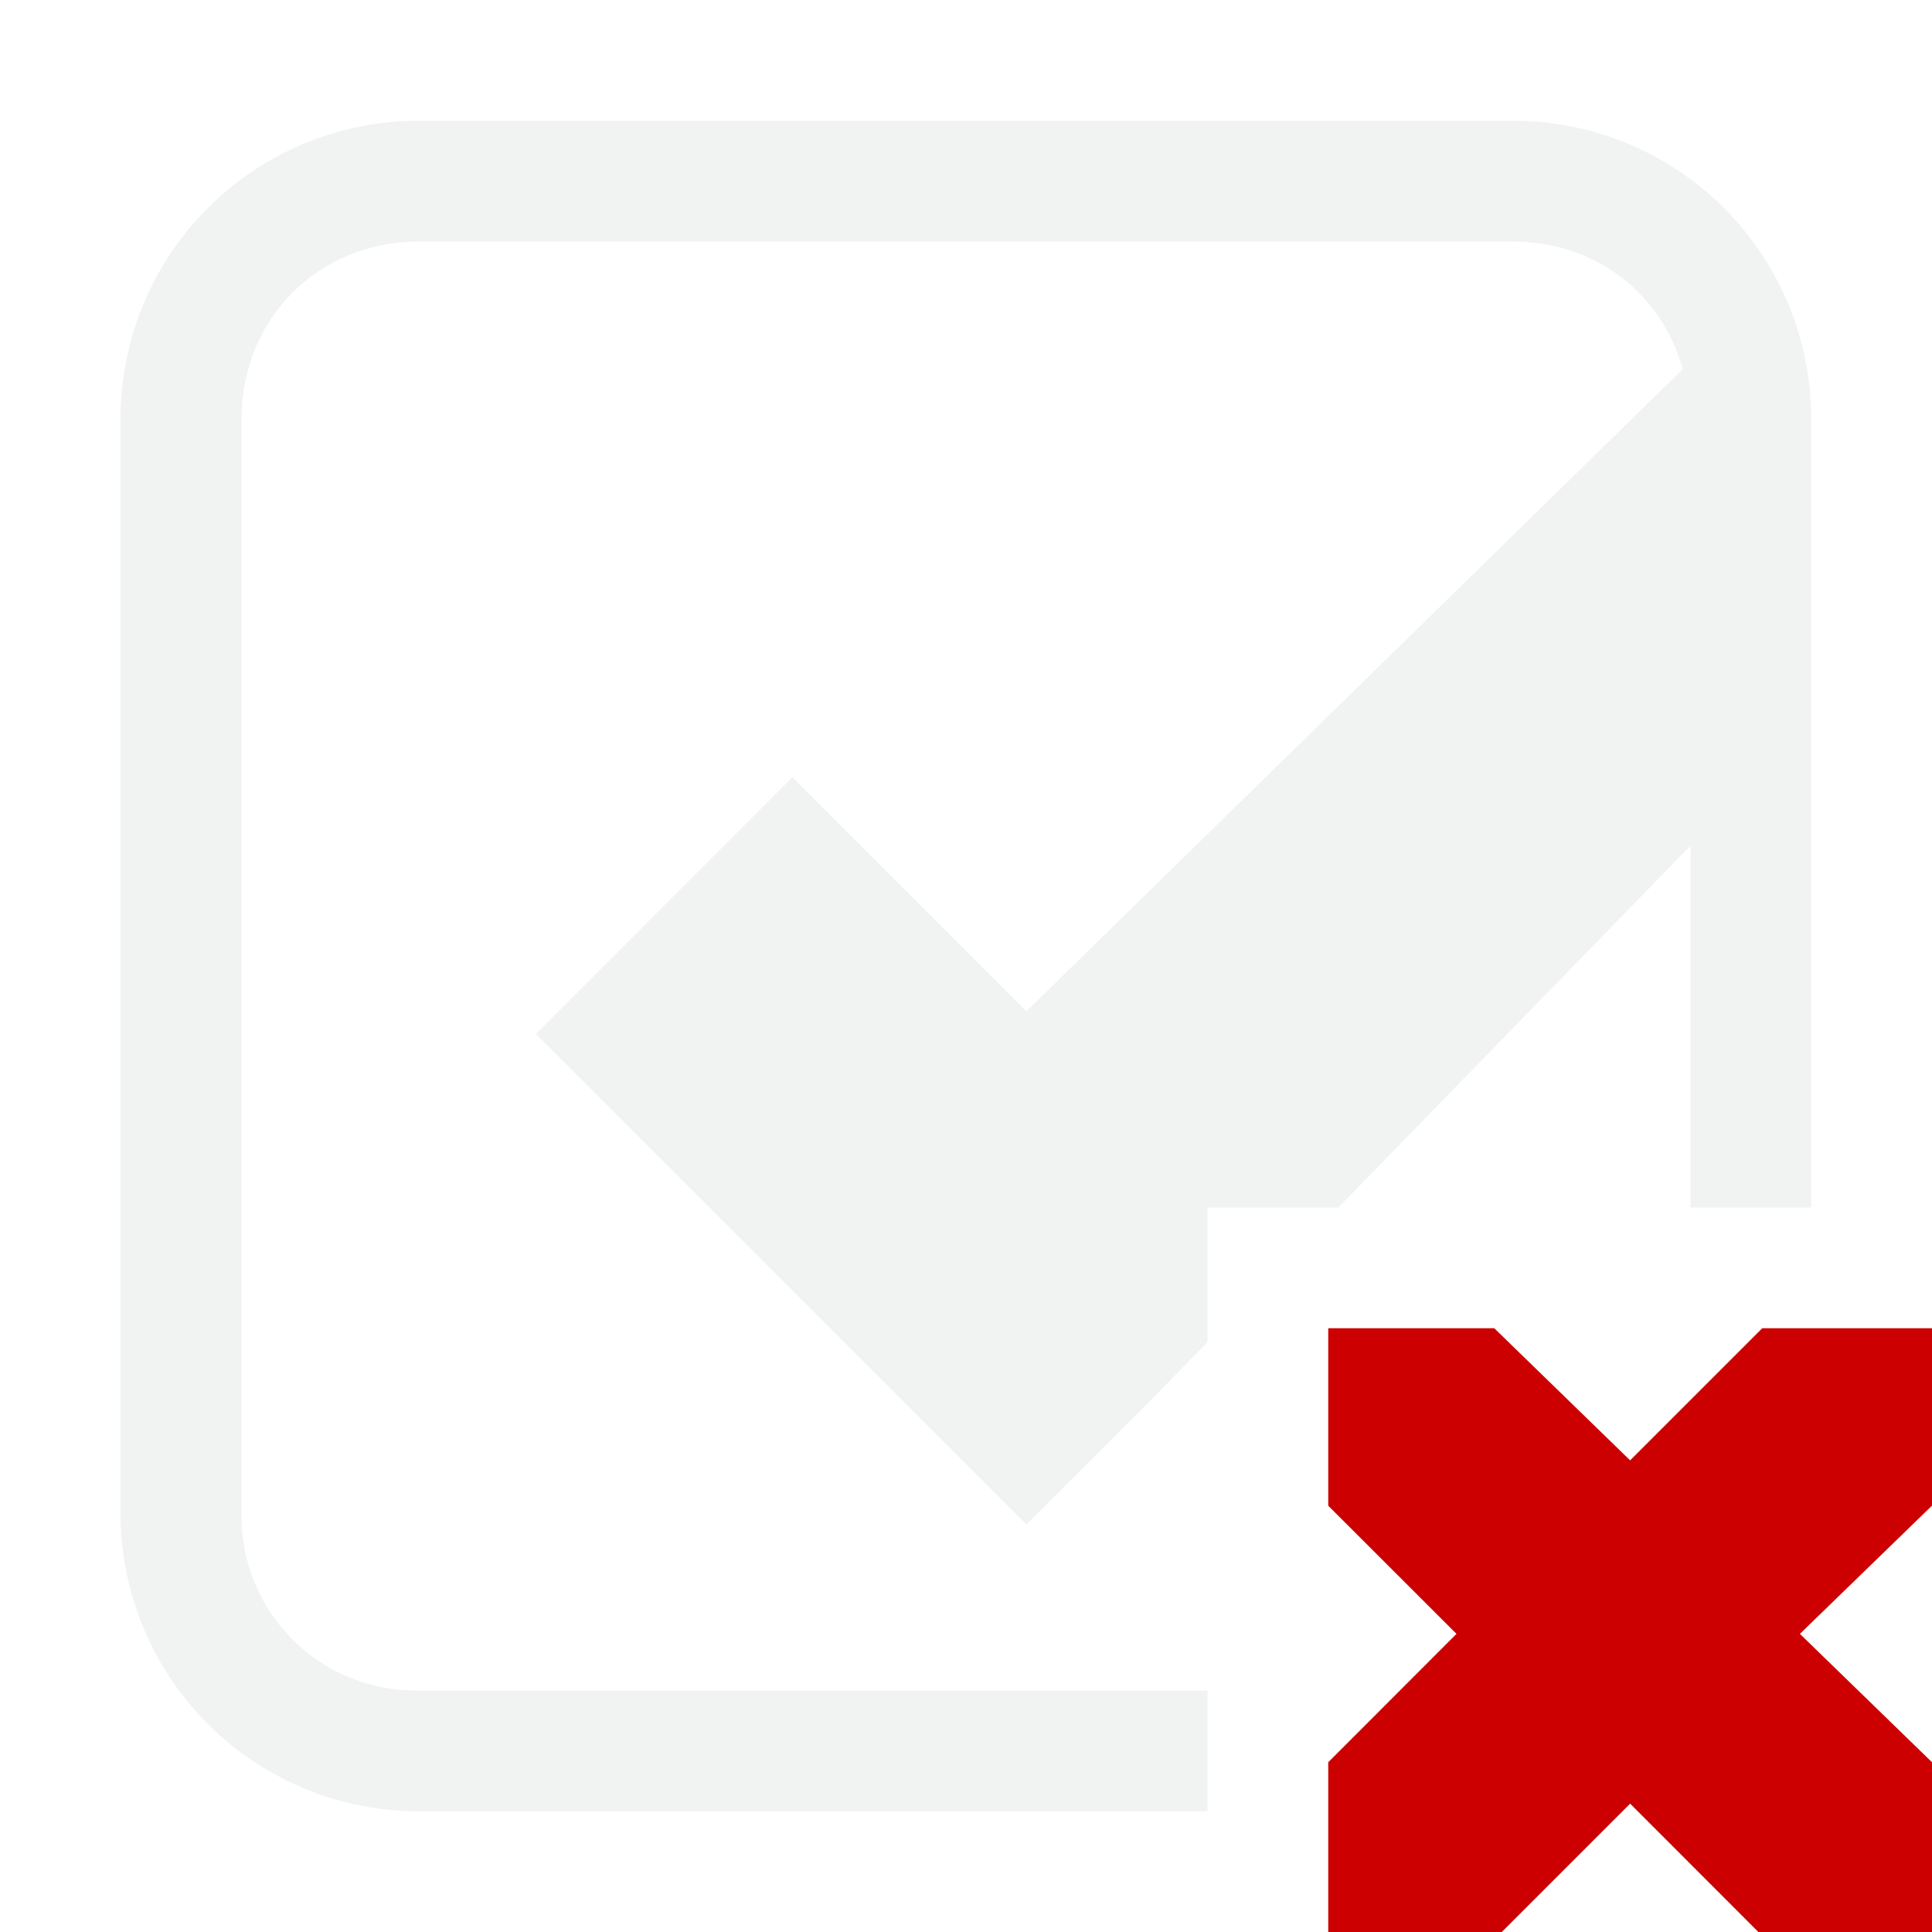
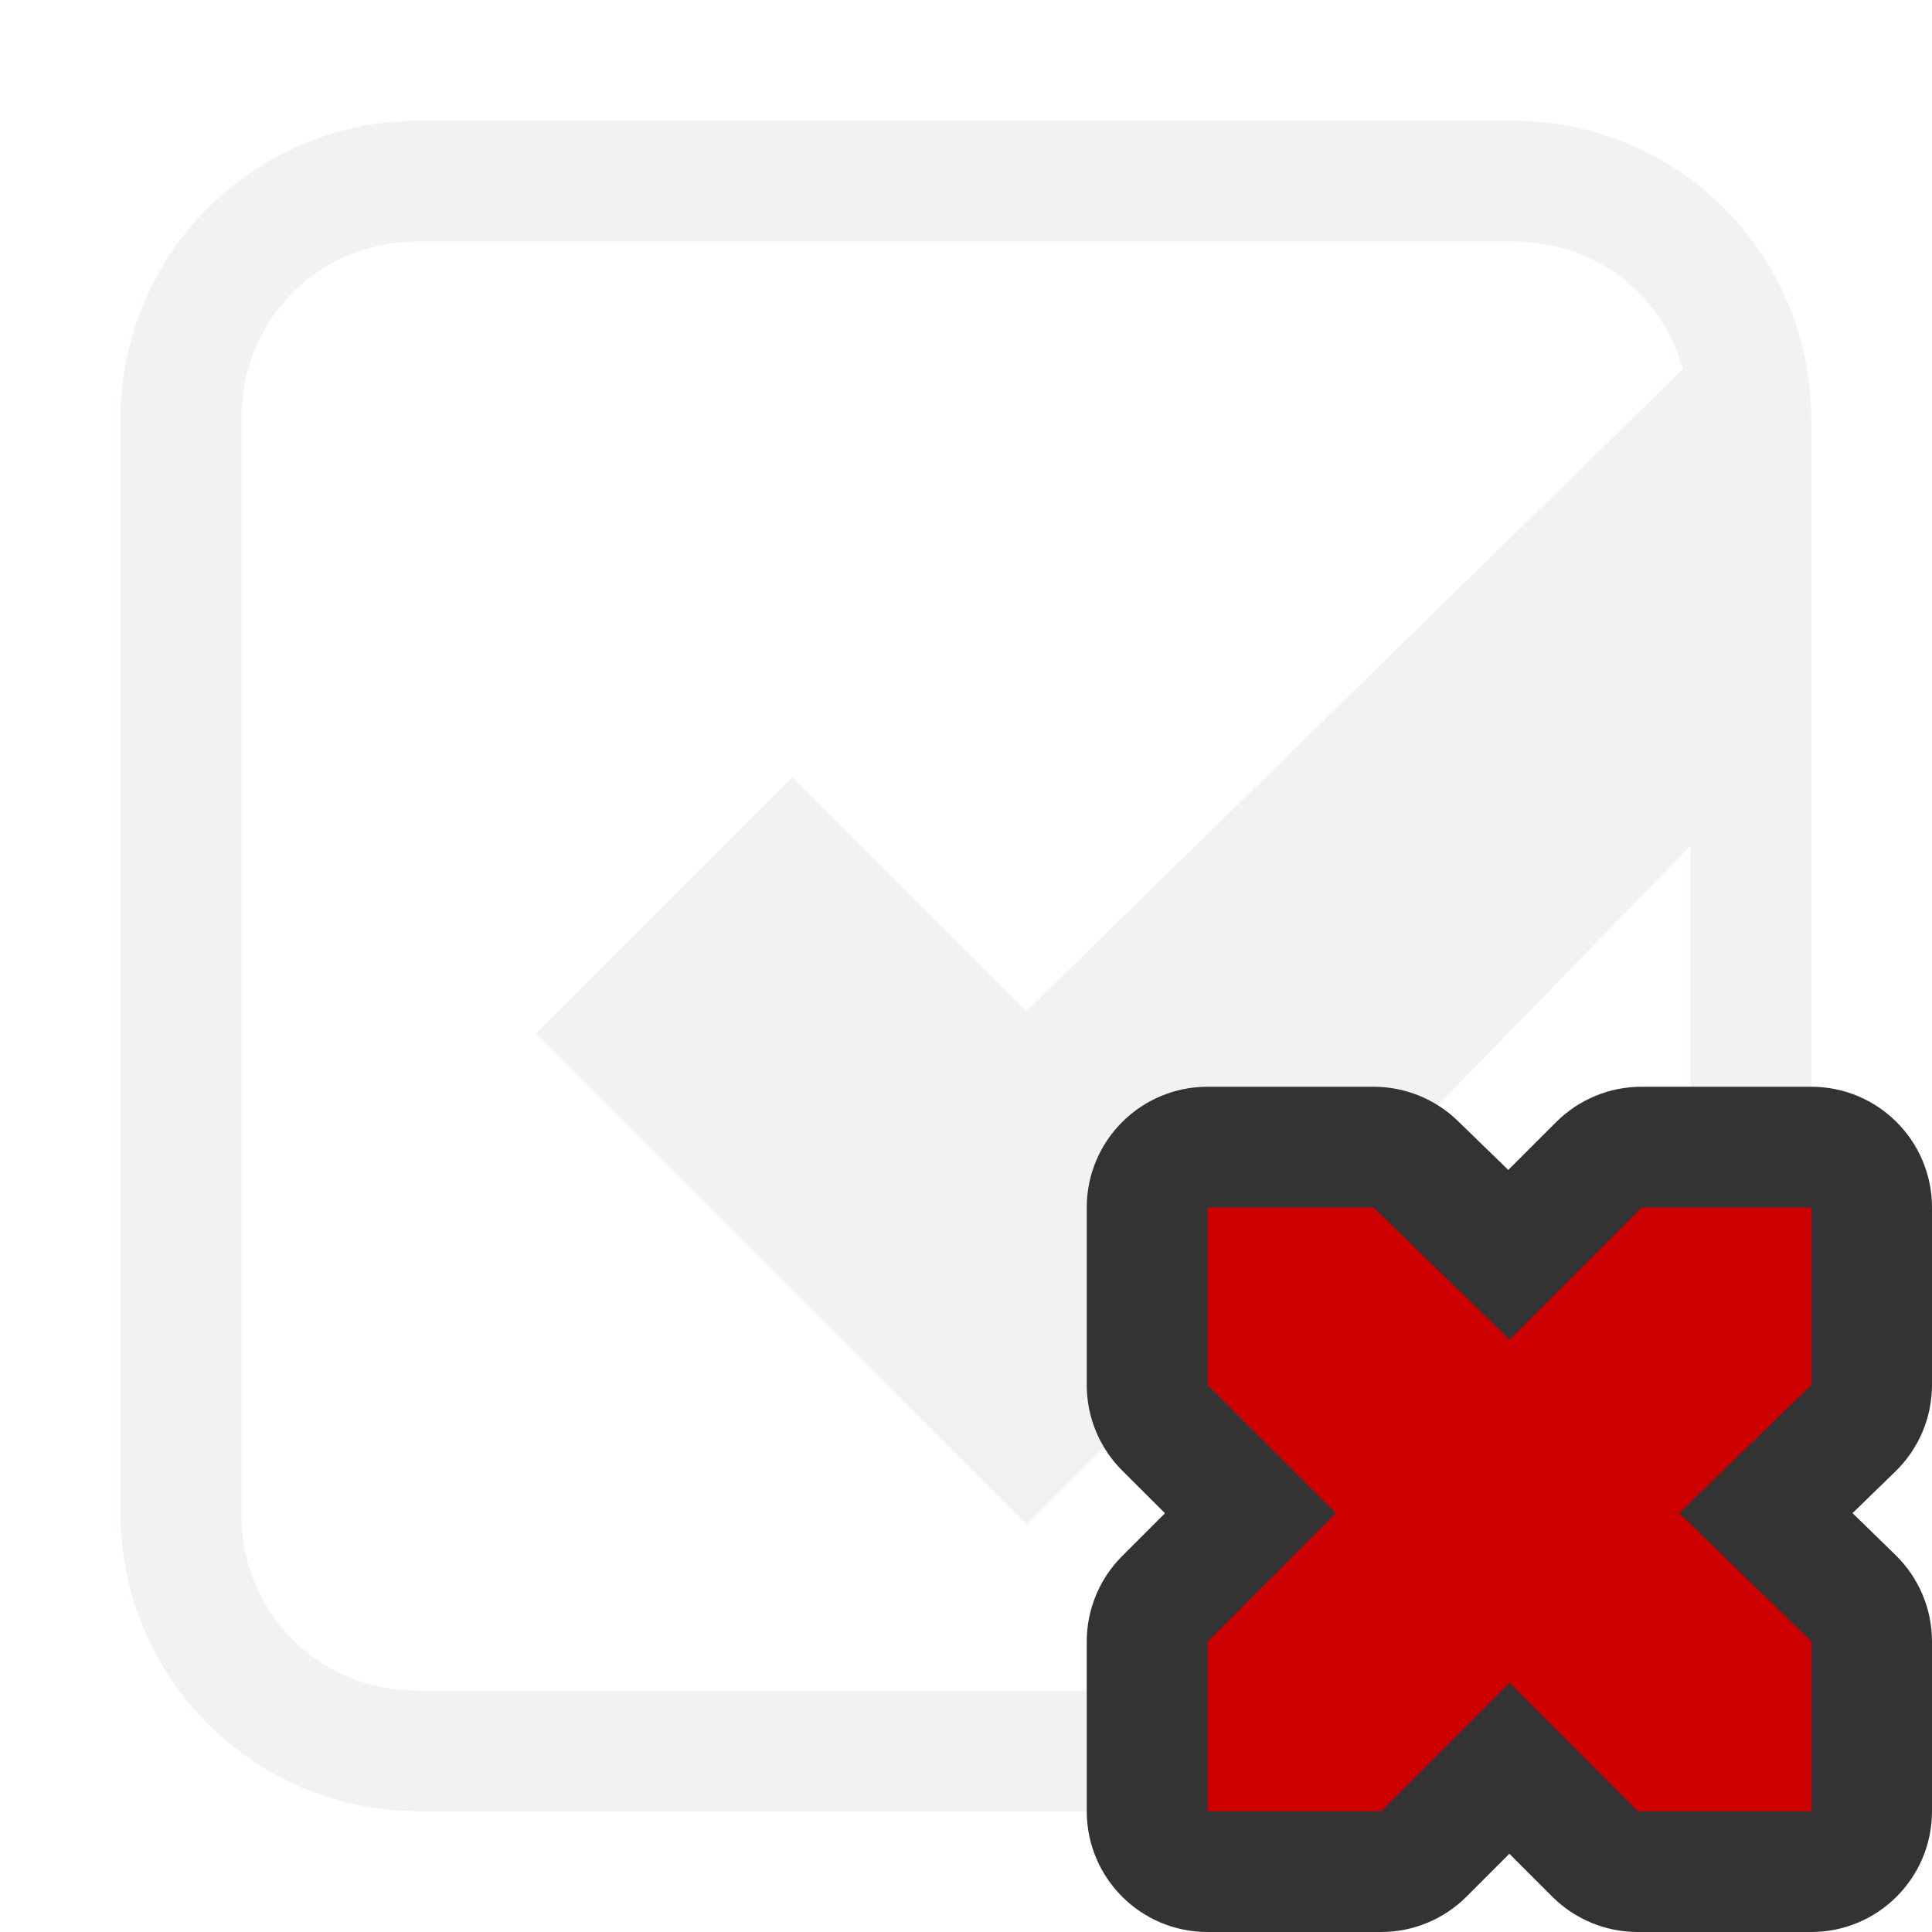
- <svg xmlns="http://www.w3.org/2000/svg" viewBox="0 0 16 16">
-   <path style="text-indent:0;text-decoration-line:none;text-transform:none" d="M3.469 1A2.468 2.468 0 0 0 .998 3.469v9.062A2.468 2.468 0 0 0 3.471 15H10v-1H3.47A1.443 1.443 0 0 1 2 12.531v-9.06C2 2.638 2.637 2 3.469 2h9.061c.687 0 1.234.437 1.406 1.057L8.5 8.375 6.562 6.437 4.438 8.563l3 3L8.5 12.626l1.063-1.063.437-.449V10h1.084L14 7.004V10h1V3.47A2.468 2.468 0 0 0 12.53 1H3.468z" font-weight="400" font-family="Sans" overflow="visible" fill="#f1f2f2" />
-   <path style="marker:none" d="M11 11h1.375l1.125 1.094L14.594 11H16v1.469l-1.094 1.062L16 14.594V16h-1.438L13.5 14.937 12.437 16H11v-1.406l1.062-1.063L11 12.47z" overflow="visible" color="#f1f2f2" fill="#c00" />
+ <svg xmlns="http://www.w3.org/2000/svg" version="1.1" viewBox="0 0 16 16">
+   <path style="text-decoration-line:none;text-transform:none;text-indent:0" font-family="Sans" d="m3.469 1a2.468 2.468 0 0 0 -2.471 2.469v9.062a2.468 2.468 0 0 0 2.473 2.469h6.529v-1h-6.53a1.443 1.443 0 0 1 -1.47 -1.469v-9.06c0-0.833 0.637-1.471 1.469-1.471h9.061c0.687 0 1.234 0.437 1.406 1.057l-5.436 5.318-1.938-1.938-2.124 2.126 3 3 1.062 1.063 1.063-1.063 0.437-0.449v-1.114h1.084l2.916-2.996v2.996h1v-6.53a2.468 2.468 0 0 0 -2.47 -2.47h-9.062z" overflow="visible" font-weight="400" fill="#f1f2f2" />
+   <path style="color:#f1f2f2" d="m11 10a1 1 0 0 0 -1 1v1.471a1 1 0 0 0 0.293 0.707l0.355 0.354-0.355 0.355a1 1 0 0 0 -0.293 0.707v1.406a1 1 0 0 0 1 1h1.438a1 1 0 0 0 0.707 -0.293l0.355-0.355 0.355 0.355a1 1 0 0 0 0.707 0.293h1.438a1 1 0 0 0 1 -1v-1.406a1 1 0 0 0 -0.303 -0.717l-0.355-0.346 0.355-0.345a1 1 0 0 0 0.303 -0.717v-1.469a1 1 0 0 0 -1 -1h-1.406a1 1 0 0 0 -0.707 0.293l-0.396 0.396-0.418-0.406a1 1 0 0 0 -0.698 -0.283z" transform="translate(-1,-1)" fill="#333" />
+   <path style="color:#f1f2f2" d="m10 10h1.375l1.125 1.094 1.094-1.094h1.406v1.469l-1.094 1.062 1.094 1.063v1.406h-1.438l-1.062-1.063-1.063 1.063h-1.437v-1.406l1.062-1.063-1.062-1.061z" overflow="visible" fill="#c00" />
</svg>
